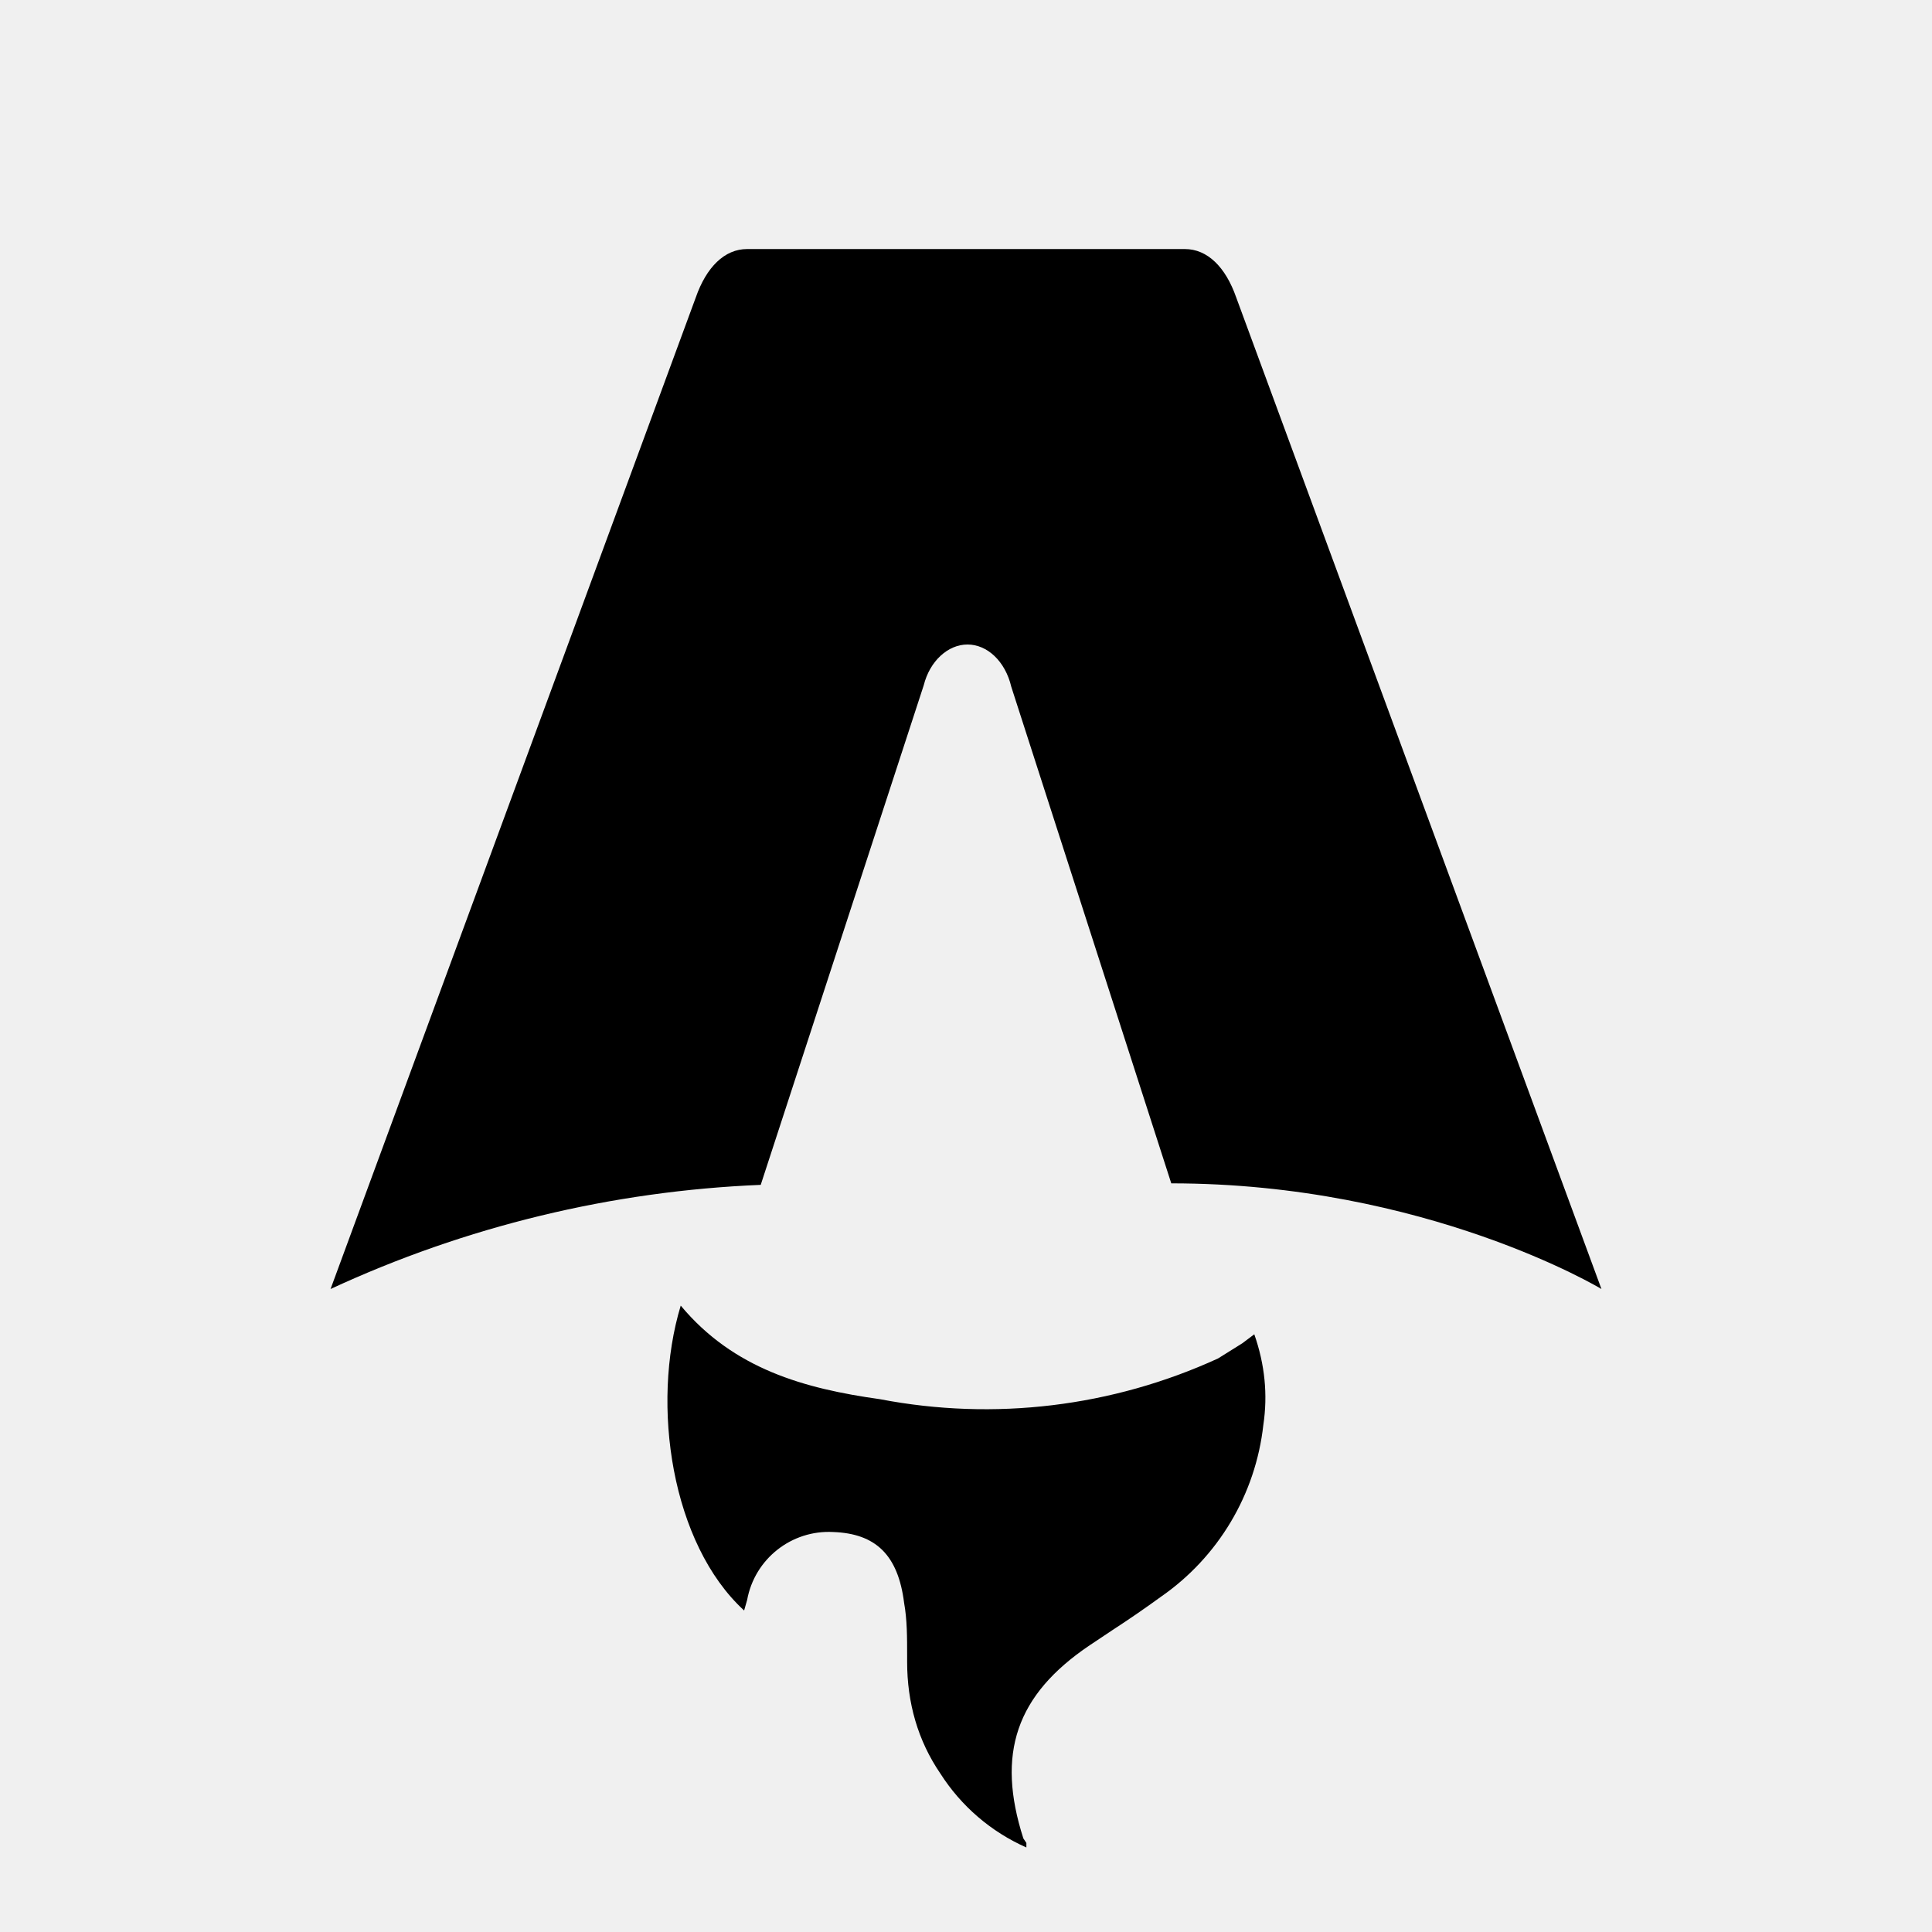
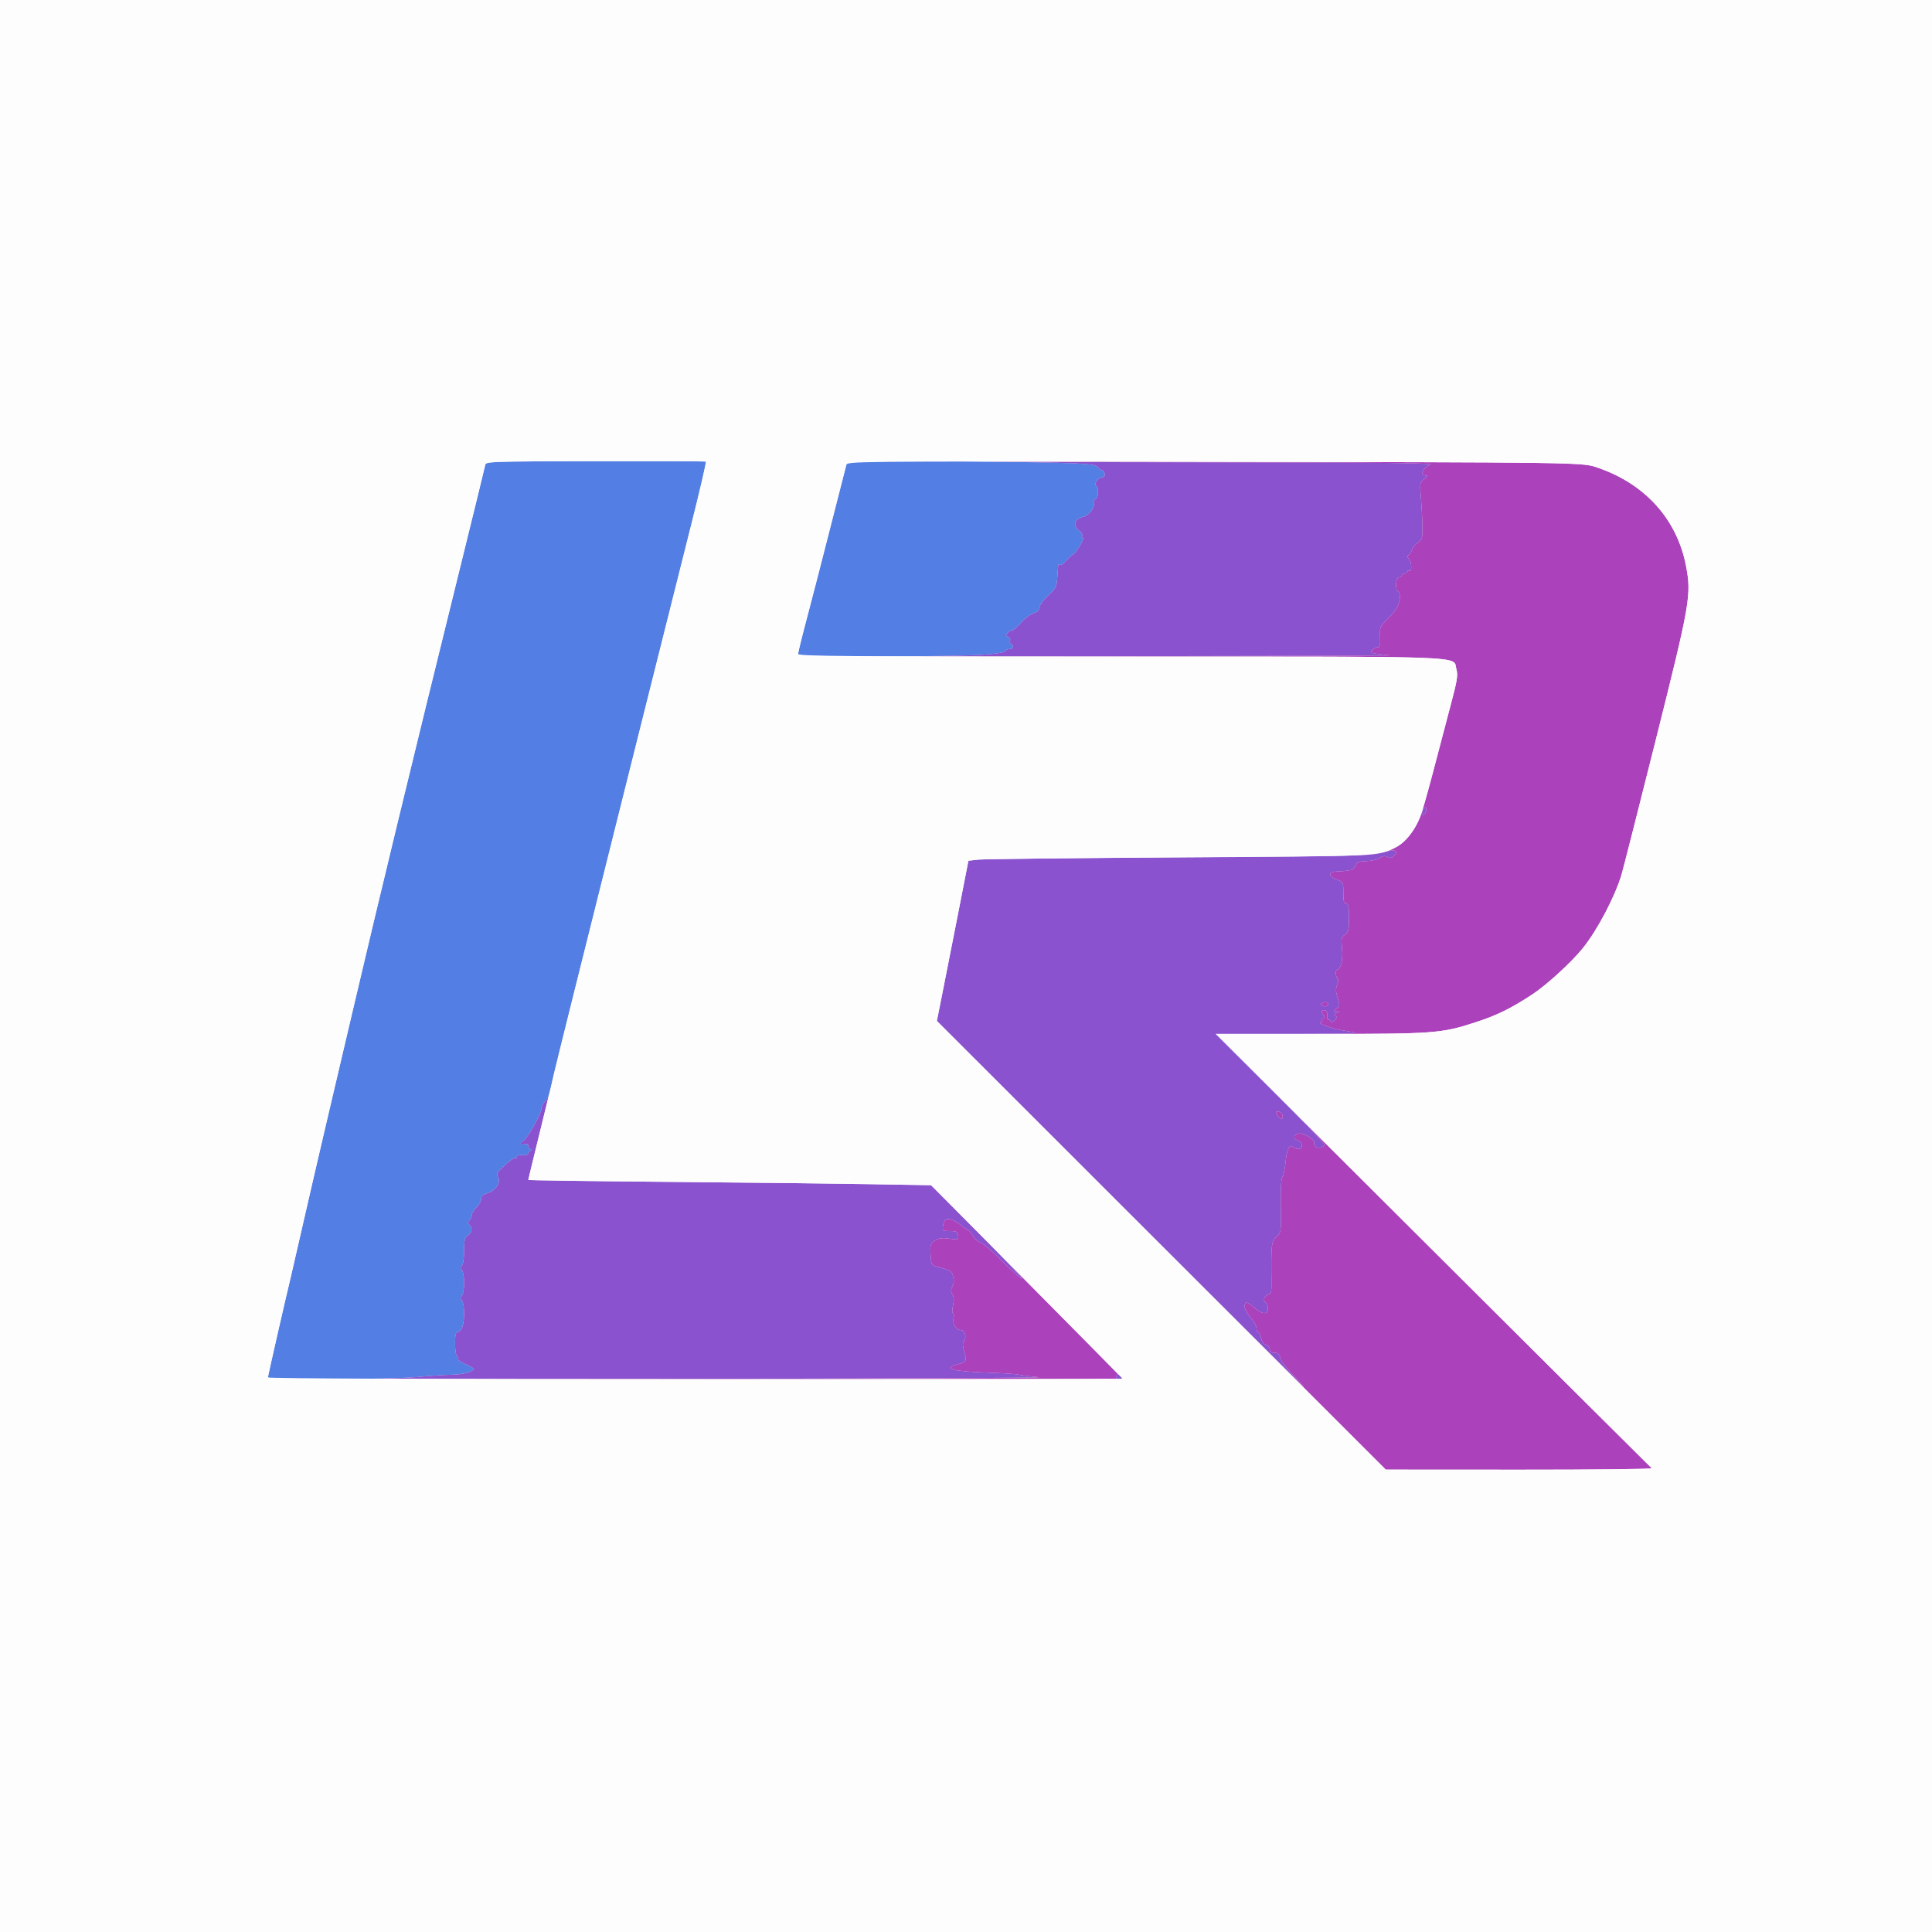
- <svg xmlns="http://www.w3.org/2000/svg" fill="none" viewBox="0 0 128 128">
-   <path d="M50.4 78.5a75.1 75.1 0 0 0-28.5 6.9l24.2-65.7c.7-2 1.9-3.2 3.4-3.2h29c1.5 0 2.7 1.2 3.4 3.2l24.2 65.7s-11.6-7-28.5-7L67 45.5c-.4-1.7-1.6-2.8-2.9-2.8-1.3 0-2.5 1.1-2.9 2.7L50.4 78.5Zm-1.1 28.2Zm-4.2-20.2c-2 6.6-.6 15.8 4.2 20.2a17.5 17.5 0 0 1 .2-.7 5.5 5.5 0 0 1 5.7-4.5c2.8.1 4.3 1.5 4.7 4.7.2 1.1.2 2.3.2 3.5v.4c0 2.7.7 5.2 2.2 7.4a13 13 0 0 0 5.7 4.9v-.3l-.2-.3c-1.8-5.6-.5-9.5 4.4-12.8l1.5-1a73 73 0 0 0 3.2-2.2 16 16 0 0 0 6.8-11.4c.3-2 .1-4-.6-6l-.8.6-1.6 1a37 37 0 0 1-22.4 2.7c-5-.7-9.7-2-13.2-6.2Z" />
-   <style>
-         path { fill: #000; }
-         @media (prefers-color-scheme: dark) {
-             path { fill: #FFF; }
-         }
-     </style>
+ <svg xmlns="http://www.w3.org/2000/svg" width="1024" height="1024" viewBox="0 0 1024 1024">
+   <g>
+     <path d="M 221.50 729.83 C207.69,731.17 142.00,731.37 142.00,730.06 C142.00,729.25 151.12,689.19 153.97,677.50 C154.51,675.30 157.45,662.47 160.52,649.00 C163.58,635.53 169.26,611.00 173.14,594.50 C177.02,578.00 183.09,552.12 186.64,537.00 C200.77,476.67 218.85,402.01 243.45,302.50 C250.79,272.80 256.96,247.61 257.16,246.52 C257.51,244.59 258.59,244.55 315.51,244.45 C347.40,244.39 373.78,244.48 374.12,244.65 C374.46,244.82 370.96,259.93 366.34,278.23 C354.01,327.02 294.47,565.03 293.47,569.50 C293.23,570.60 292.53,573.90 291.93,576.84 C291.32,579.77 289.96,582.91 288.91,583.81 C287.86,584.71 287.00,586.41 287.00,587.59 C287.00,590.16 279.17,604.00 277.31,604.71 C275.18,605.53 275.82,607.19 278.00,606.50 C279.42,606.05 280.00,606.32 280.00,607.43 C280.00,608.29 280.56,609.01 281.25,609.02 C282.18,609.03 282.16,609.24 281.16,609.88 C280.43,610.34 279.85,611.12 279.88,611.61 C279.91,612.10 278.60,612.39 276.97,612.25 C275.34,612.11 274.00,612.45 274.00,613.00 C274.00,613.55 273.65,613.89 273.23,613.75 C272.41,613.48 270.54,614.86 265.84,619.22 C263.30,621.57 263.06,622.24 264.05,624.10 C265.57,626.94 262.64,631.11 258.17,632.46 C255.91,633.14 255.00,634.02 255.00,635.53 C255.00,636.70 253.88,638.71 252.50,640.00 C251.12,641.29 250.00,643.08 250.00,643.97 C250.00,644.87 249.46,646.14 248.80,646.80 C247.87,647.73 247.87,648.27 248.80,649.20 C250.59,650.99 250.25,653.36 248.00,654.77 C246.32,655.82 246.00,657.10 246.00,662.81 C246.00,666.76 245.50,670.10 244.80,670.80 C243.87,671.73 243.87,672.27 244.80,673.20 C245.46,673.86 246.00,676.92 246.00,680.00 C246.00,683.08 245.46,686.14 244.80,686.80 C243.87,687.73 243.87,688.27 244.80,689.20 C246.24,690.64 246.39,699.85 245.02,703.43 C244.49,704.85 243.41,706.00 242.62,706.00 C241.55,706.00 241.20,707.47 241.20,712.00 C241.20,715.30 241.61,718.26 242.12,718.57 C242.62,718.88 242.79,719.53 242.49,720.01 C242.20,720.49 243.99,721.79 246.48,722.89 C248.96,723.99 251.00,725.12 251.00,725.41 C251.00,727.01 245.62,728.52 239.50,728.63 C235.65,728.70 227.55,729.23 221.50,729.83 ZM 520.46 347.07 C513.88,347.51 489.26,347.90 465.75,347.94 C429.85,347.99 423.00,347.78 423.00,346.61 C423.00,345.84 425.25,336.73 428.01,326.36 C430.76,315.99 436.38,294.23 440.49,278.00 C444.61,261.77 448.26,247.47 448.61,246.22 L 449.25 243.93 L 505.88 244.49 C568.82,245.10 580.63,245.56 581.75,247.45 C582.16,248.14 583.14,248.91 583.91,249.16 C585.97,249.81 586.17,253.00 584.15,253.00 C582.12,253.00 579.60,256.63 581.02,257.51 C582.51,258.43 582.19,263.99 580.61,264.60 C579.78,264.91 579.43,265.94 579.75,267.16 C580.26,269.10 576.93,273.33 574.50,273.82 C569.48,274.84 568.26,278.67 572.11,281.36 C573.27,282.18 573.92,283.33 573.55,283.92 C573.18,284.51 573.36,285.00 573.95,285.00 C575.13,285.00 570.28,293.28 568.76,293.86 C568.24,294.07 566.67,295.52 565.26,297.09 C563.86,298.66 562.33,299.71 561.86,299.41 C561.79,299.37 561.72,299.33 561.66,299.29 C561.45,299.15 561.30,299.05 561.18,299.08 C560.82,299.17 560.77,300.46 560.43,305.50 C560.05,311.12 559.74,311.76 555.51,315.66 C553.03,317.95 551.00,320.71 551.00,321.80 C551.00,322.88 550.21,324.05 549.25,324.40 C545.93,325.60 543.23,327.58 540.53,330.78 C539.04,332.55 537.24,334.00 536.53,334.00 C535.82,334.00 534.69,334.67 534.01,335.49 C533.01,336.69 533.07,337.09 534.32,337.57 C535.18,337.90 535.65,338.76 535.37,339.48 C535.09,340.21 535.34,341.09 535.93,341.46 C537.65,342.52 537.16,344.00 535.08,344.00 C534.03,344.00 533.00,344.51 532.79,345.13 C532.56,345.83 527.79,346.57 520.46,347.07 Z" fill="rgb(83,126,228)" />
+     <path d="M 685.34 728.75 C688.70,732.19 691.23,735.00 690.97,735.00 C690.71,735.00 646.86,691.36 593.53,638.03 L 496.57 541.06 L 499.22 527.78 C500.68,520.48 504.44,501.38 507.58,485.35 L 513.28 456.20 L 518.39 455.62 C521.20,455.31 569.17,454.76 625.00,454.40 C719.63,453.79 726.90,453.62 732.48,451.90 C738.94,449.92 741.75,450.68 738.81,453.62 C737.63,454.80 736.74,454.96 735.41,454.21 C734.11,453.48 732.96,453.63 731.23,454.77 C729.92,455.62 726.75,456.37 724.18,456.41 C720.33,456.48 719.32,456.90 718.51,458.75 C717.97,459.99 716.84,461.07 716.01,461.15 C715.18,461.24 714.05,461.41 713.50,461.54 C712.95,461.66 710.81,461.82 708.75,461.88 C703.89,462.03 703.75,464.42 708.50,466.14 C711.95,467.38 712.00,467.48 712.00,473.20 C712.00,477.69 712.34,479.00 713.50,479.00 C714.70,479.00 715.00,480.49 715.00,486.44 C715.00,492.92 714.72,494.08 712.85,495.39 C710.93,496.74 710.77,497.51 711.32,502.81 C711.91,508.45 710.64,513.97 708.75,513.99 C707.68,514.00 707.82,517.77 708.91,518.45 C709.45,518.78 709.37,520.21 708.72,521.92 C707.89,524.13 707.95,525.82 708.98,528.93 C710.22,532.70 710.18,533.15 708.42,534.49 C706.54,535.91 706.54,535.94 708.50,536.04 C710.45,536.14 710.45,536.16 708.57,536.90 C707.23,537.42 707.00,537.88 707.82,538.39 C708.70,538.93 708.57,539.57 707.34,540.80 C706.11,542.03 705.55,542.15 705.24,541.23 C705.02,540.55 704.48,540.20 704.06,540.47 C703.63,540.73 703.40,539.86 703.54,538.54 C703.69,537.22 703.22,535.91 702.50,535.64 C700.55,534.89 699.85,536.11 701.26,537.82 C702.25,539.02 702.25,539.41 701.24,539.75 C700.55,539.98 700.24,540.58 700.55,541.09 C700.86,541.59 700.53,542.03 699.81,542.07 C699.09,542.11 700.30,542.82 702.50,543.64 C706.90,545.29 708.46,545.67 714.46,546.57 C716.68,546.90 718.69,547.36 718.92,547.58 C719.15,547.81 702.48,548.00 681.88,548.00 L 644.42 548.00 L 673.21 576.73 C689.04,592.53 702.00,605.97 702.00,606.61 C702.00,608.29 698.25,609.01 697.05,607.55 C696.48,606.87 696.24,606.10 696.50,605.83 C697.51,604.82 692.38,601.13 689.54,600.82 C685.95,600.43 684.64,603.43 687.94,604.48 C690.52,605.30 690.73,609.00 688.20,609.00 C687.21,609.00 685.93,608.53 685.36,607.96 C683.57,606.17 682.04,609.27 681.36,616.10 C681.01,619.62 680.25,623.10 679.68,623.82 C679.04,624.63 678.72,630.58 678.85,639.18 C679.06,653.04 679.03,653.24 676.53,655.56 C673.85,658.04 673.65,659.80 673.90,679.14 C673.98,684.96 673.74,685.83 671.99,686.29 C669.90,686.84 669.29,689.44 671.00,690.50 C671.55,690.84 672.00,692.22 672.00,693.56 C672.00,697.03 668.90,696.73 664.45,692.82 C661.60,690.32 660.66,689.94 659.99,691.02 C659.03,692.57 660.15,695.12 663.65,699.33 C664.94,700.88 666.00,703.02 666.00,704.08 C666.00,705.13 666.39,706.00 666.88,706.00 C667.36,706.00 668.03,707.39 668.37,709.09 C668.76,711.03 669.74,712.38 670.99,712.71 C672.11,713.00 673.00,714.07 673.00,715.12 C673.00,716.46 673.72,717.00 675.48,717.00 C677.37,717.00 678.12,717.66 678.60,719.75 C678.95,721.26 681.99,725.31 685.34,728.75 ZM 221.50 729.83 C227.55,729.23 235.65,728.70 239.50,728.63 C245.62,728.52 251.00,727.01 251.00,725.41 C251.00,725.12 248.96,723.99 246.48,722.89 C243.99,721.79 242.20,720.49 242.49,720.01 C242.79,719.53 242.62,718.88 242.12,718.57 C241.61,718.26 241.20,715.30 241.20,712.00 C241.20,707.47 241.55,706.00 242.62,706.00 C243.41,706.00 244.49,704.85 245.02,703.43 C246.39,699.85 246.24,690.64 244.80,689.20 C243.87,688.27 243.87,687.73 244.80,686.80 C245.46,686.14 246.00,683.08 246.00,680.00 C246.00,676.92 245.46,673.86 244.80,673.20 C243.87,672.27 243.87,671.73 244.80,670.80 C245.50,670.10 246.00,666.76 246.00,662.81 C246.00,657.10 246.32,655.82 248.00,654.77 C250.25,653.36 250.59,650.99 248.80,649.20 C247.87,648.27 247.87,647.73 248.80,646.80 C249.46,646.14 250.00,644.87 250.00,643.97 C250.00,643.08 251.12,641.29 252.50,640.00 C253.88,638.71 255.00,636.70 255.00,635.53 C255.00,634.02 255.91,633.14 258.17,632.46 C262.64,631.11 265.57,626.94 264.05,624.10 C263.06,622.24 263.30,621.57 265.84,619.22 C270.54,614.86 272.41,613.48 273.23,613.75 C273.65,613.89 274.00,613.55 274.00,613.00 C274.00,612.45 275.34,612.11 276.97,612.25 C278.60,612.39 279.91,612.10 279.88,611.61 C279.85,611.12 280.43,610.34 281.16,609.88 C282.16,609.24 282.18,609.03 281.25,609.02 C280.56,609.01 280.00,608.29 280.00,607.43 C280.00,606.32 279.42,606.05 278.00,606.50 C275.82,607.19 275.18,605.53 277.31,604.71 C279.17,604.00 287.00,590.16 287.00,587.59 C287.00,586.41 287.86,584.71 288.91,583.81 C289.61,583.21 290.43,581.65 291.09,579.80 C289.84,584.97 288.20,591.68 286.46,598.75 C282.91,613.19 280.00,625.18 280.00,625.38 C280.00,625.59 312.51,626.04 352.25,626.39 C391.99,626.73 440.02,627.28 459.00,627.60 L 493.50 628.19 L 517.87 652.64 C531.27,666.09 541.97,677.36 541.64,677.69 C541.32,678.02 536.71,673.94 531.40,668.63 C526.09,663.32 520.76,658.73 519.55,658.42 C518.34,658.12 516.58,656.55 515.62,654.94 C514.67,653.32 513.53,652.00 513.10,652.00 C512.67,652.00 511.00,650.86 509.41,649.47 C506.10,646.60 502.28,645.32 500.96,646.64 C500.46,647.14 499.93,648.66 499.78,650.02 C499.52,652.29 499.83,652.50 503.50,652.50 C506.94,652.50 507.55,652.83 507.83,654.86 C508.16,657.13 508.00,657.19 503.17,656.52 C499.28,655.99 497.60,656.22 495.54,657.56 C493.14,659.14 492.94,659.79 493.20,664.88 C493.47,669.87 493.76,670.53 496.00,671.14 C504.01,673.33 504.37,673.53 505.18,676.50 C505.72,678.44 505.59,680.31 504.80,681.81 C503.86,683.62 503.86,684.55 504.80,686.06 C505.65,687.41 505.74,689.19 505.11,692.00 C504.61,694.24 504.59,696.00 505.08,696.00 C505.56,696.00 505.69,697.28 505.38,698.84 C504.78,701.83 506.91,705.00 509.50,705.00 C511.38,705.00 512.42,708.79 511.02,710.48 C510.18,711.49 510.15,712.89 510.93,715.68 C512.51,721.39 512.34,721.83 508.00,723.00 C499.20,725.37 504.75,726.90 524.50,727.56 C531.65,727.80 538.62,728.27 540.00,728.61 C541.38,728.94 546.10,729.55 550.50,729.94 C550.60,729.95 550.65,729.96 550.65,729.97 C550.65,730.36 462.10,730.74 350.25,730.83 C286.20,730.88 234.55,730.84 198.71,730.71 C208.81,730.52 217.42,730.22 221.50,729.83 ZM 520.46 347.07 C527.79,346.57 532.56,345.83 532.79,345.13 C533.00,344.51 534.03,344.00 535.08,344.00 C537.16,344.00 537.65,342.52 535.93,341.46 C535.34,341.09 535.09,340.21 535.37,339.48 C535.65,338.76 535.18,337.90 534.32,337.57 C533.07,337.09 533.01,336.69 534.01,335.49 C534.69,334.67 535.82,334.00 536.53,334.00 C537.24,334.00 539.04,332.55 540.53,330.78 C543.23,327.58 545.93,325.60 549.25,324.40 C550.21,324.05 551.00,322.88 551.00,321.80 C551.00,320.71 553.03,317.95 555.51,315.66 C559.74,311.76 560.05,311.12 560.43,305.50 C560.77,300.46 560.82,299.17 561.18,299.08 C561.30,299.05 561.45,299.15 561.66,299.29 C561.72,299.33 561.79,299.37 561.86,299.41 C562.33,299.71 563.86,298.66 565.26,297.09 C566.67,295.52 568.24,294.07 568.76,293.86 C570.28,293.28 575.13,285.00 573.95,285.00 C573.36,285.00 573.18,284.51 573.55,283.92 C573.92,283.33 573.27,282.18 572.11,281.36 C568.26,278.67 569.48,274.84 574.50,273.82 C576.93,273.33 580.26,269.10 579.75,267.16 C579.43,265.94 579.78,264.91 580.61,264.60 C582.19,263.99 582.51,258.43 581.02,257.51 C579.60,256.63 582.12,253.00 584.15,253.00 C586.17,253.00 585.97,249.81 583.91,249.16 C583.14,248.91 582.16,248.14 581.75,247.45 C580.79,245.82 571.86,245.25 528.99,244.74 C559.27,244.89 599.31,245.00 638.50,245.04 C738.61,245.13 760.85,245.39 758.00,246.41 C754.18,247.78 752.34,252.00 755.57,252.00 C756.92,252.00 756.78,252.38 754.86,253.89 C752.55,255.72 752.48,256.11 753.15,264.14 C753.53,268.74 753.88,275.53 753.92,279.23 C753.99,285.31 753.77,286.11 751.54,287.57 C750.19,288.45 748.77,290.15 748.40,291.34 C748.03,292.53 747.23,293.82 746.62,294.21 C745.83,294.72 745.87,295.27 746.76,296.16 C748.24,297.64 748.46,303.40 747.00,302.50 C746.45,302.16 746.00,302.36 746.00,302.94 C746.00,303.52 745.33,304.00 744.50,304.00 C743.67,304.00 743.00,304.45 743.00,305.00 C743.00,305.55 742.33,306.00 741.50,306.00 C739.77,306.00 739.34,312.47 741.00,313.50 C742.44,314.39 742.23,318.66 740.58,321.80 C739.80,323.28 737.38,326.23 735.19,328.34 C731.43,331.99 731.24,332.47 731.47,337.59 C731.66,341.74 731.39,343.00 730.29,343.00 C729.50,343.00 728.20,343.65 727.41,344.45 C726.14,345.72 726.37,345.97 729.23,346.44 C731.03,346.74 734.30,347.14 736.50,347.33 C736.53,347.33 736.55,347.33 736.55,347.33 C736.55,347.52 667.72,347.74 581.75,347.83 C538.49,347.88 506.66,347.89 483.37,347.85 C500.49,347.70 515.53,347.40 520.46,347.07 ZM 676.95 590.91 C678.31,593.44 680.28,593.68 679.81,591.26 C679.63,590.31 678.66,589.37 677.66,589.17 C676.10,588.87 675.99,589.12 676.95,590.91 ZM 594.77 729.81 C594.99,730.47 594.25,731.00 593.11,731.00 C591.68,731.00 591.24,730.54 591.65,729.46 C592.31,727.75 594.15,727.96 594.77,729.81 ZM 701.02 533.01 C701.90,533.56 702.86,533.54 703.42,532.98 C704.77,531.63 703.41,530.63 701.32,531.43 C699.82,532.00 699.78,532.24 701.02,533.01 ZM 755.63 430.53 C755.32,431.34 754.61,432.00 754.05,432.00 C753.42,432.00 753.49,431.03 754.23,429.39 C755.43,426.76 756.68,427.79 755.63,430.53 ZM 446.47 254.51 C444.95,260.44 442.80,268.92 440.49,278.00 C436.38,294.23 430.76,315.99 428.01,326.36 C430.76,315.99 436.37,294.21 440.46,277.97 C442.74,268.91 444.91,260.44 446.47,254.51 ZM 467.32 244.11 L 449.57 243.94 L 449.61 243.81 ZM 292.75 572.90 C293.07,571.38 293.34,570.11 293.47,569.50 C293.66,568.68 295.83,559.94 299.32,545.91 C296.00,559.30 293.61,569.04 293.42,570.00 C293.35,570.33 293.11,571.35 292.75,572.90 ZM 323.41 449.46 C340.55,380.93 359.89,303.73 366.34,278.23 C360.57,301.04 342.32,373.85 323.41,449.46 Z" fill="rgb(138,82,207)" />
+     <path d="M 520.62 244.64 C545.80,244.64 579.81,244.69 625.80,244.75 C842.13,245.06 838.49,245.01 847.00,247.94 C872.15,256.62 888.96,275.41 893.65,300.10 C896.54,315.32 895.82,319.47 877.64,392.00 C868.61,428.02 860.44,460.15 859.49,463.40 C856.09,475.04 846.62,493.06 838.87,502.63 C832.72,510.22 819.65,522.16 812.00,527.17 C800.66,534.59 793.40,538.15 782.00,541.86 C764.04,547.72 760.27,548.00 699.54,548.00 L 681.88 548.00 C702.48,548.00 719.15,547.81 718.92,547.58 C718.69,547.36 716.68,546.90 714.46,546.57 C708.46,545.67 706.90,545.29 702.50,543.64 C700.30,542.82 699.09,542.11 699.81,542.07 C700.53,542.03 700.86,541.59 700.55,541.09 C700.24,540.58 700.55,539.98 701.24,539.75 C702.25,539.41 702.25,539.02 701.26,537.82 C699.85,536.11 700.55,534.89 702.50,535.64 C703.22,535.91 703.69,537.22 703.54,538.54 C703.40,539.86 703.63,540.73 704.06,540.47 C704.48,540.20 705.02,540.55 705.24,541.23 C705.55,542.15 706.11,542.03 707.34,540.80 C708.57,539.57 708.70,538.93 707.82,538.39 C707.00,537.88 707.23,537.42 708.57,536.90 C710.45,536.16 710.45,536.14 708.50,536.04 C706.54,535.94 706.54,535.91 708.42,534.49 C710.18,533.15 710.22,532.70 708.98,528.93 C707.95,525.82 707.89,524.13 708.72,521.92 C709.37,520.21 709.45,518.78 708.91,518.45 C707.82,517.77 707.68,514.00 708.75,513.99 C710.64,513.97 711.91,508.45 711.32,502.81 C710.77,497.51 710.93,496.74 712.85,495.39 C714.72,494.08 715.00,492.92 715.00,486.44 C715.00,480.49 714.70,479.00 713.50,479.00 C712.34,479.00 712.00,477.69 712.00,473.20 C712.00,467.48 711.95,467.38 708.50,466.14 C703.75,464.42 703.89,462.03 708.75,461.88 C710.81,461.82 712.95,461.66 713.50,461.54 C714.05,461.41 715.18,461.24 716.01,461.15 C716.84,461.07 717.97,459.99 718.51,458.75 C719.32,456.90 720.33,456.48 724.18,456.41 C726.75,456.37 729.92,455.62 731.23,454.77 C732.96,453.63 734.11,453.48 735.41,454.21 C736.74,454.96 737.63,454.80 738.81,453.62 C741.28,451.15 739.69,450.22 735.28,451.16 C736.95,450.58 738.29,449.86 739.97,448.99 C745.46,446.16 750.88,438.84 753.52,430.70 C754.80,426.74 757.95,415.40 760.52,405.50 C763.10,395.60 766.95,380.95 769.08,372.95 C772.41,360.43 772.80,357.87 771.91,354.62 C771.63,353.61 771.65,352.76 771.36,352.03 C769.70,347.97 758.06,347.97 627.47,348.00 C616.95,348.00 605.66,348.00 593.53,348.00 C541.13,348.00 504.33,347.97 478.70,347.88 C480.27,347.87 481.83,347.86 483.37,347.85 C506.66,347.89 538.49,347.88 581.75,347.83 C667.72,347.74 736.55,347.52 736.55,347.33 C736.55,347.33 736.53,347.33 736.50,347.33 C734.30,347.14 731.03,346.74 729.23,346.44 C726.37,345.97 726.14,345.72 727.41,344.45 C728.20,343.65 729.50,343.00 730.29,343.00 C731.39,343.00 731.66,341.74 731.47,337.59 C731.24,332.47 731.43,331.99 735.19,328.34 C737.38,326.23 739.80,323.28 740.58,321.80 C742.23,318.66 742.44,314.39 741.00,313.50 C739.34,312.47 739.77,306.00 741.50,306.00 C742.33,306.00 743.00,305.55 743.00,305.00 C743.00,304.45 743.67,304.00 744.50,304.00 C745.33,304.00 746.00,303.52 746.00,302.94 C746.00,302.36 746.45,302.16 747.00,302.50 C748.46,303.40 748.24,297.64 746.76,296.16 C745.87,295.27 745.83,294.72 746.62,294.21 C747.23,293.82 748.03,292.53 748.40,291.34 C748.77,290.15 750.19,288.45 751.54,287.57 C753.77,286.11 753.99,285.31 753.92,279.23 C753.88,275.53 753.53,268.74 753.15,264.14 C752.48,256.11 752.55,255.72 754.86,253.89 C756.78,252.38 756.92,252.00 755.57,252.00 C752.34,252.00 754.18,247.78 758.00,246.41 C760.85,245.39 738.61,245.13 638.50,245.04 C599.31,245.00 559.27,244.89 528.99,244.74 C526.33,244.70 523.55,244.67 520.62,244.64 ZM 685.34 728.75 C681.99,725.31 678.95,721.26 678.60,719.75 C678.12,717.66 677.37,717.00 675.48,717.00 C673.72,717.00 673.00,716.46 673.00,715.12 C673.00,714.07 672.11,713.00 670.99,712.71 C669.74,712.38 668.76,711.03 668.37,709.09 C668.03,707.39 667.36,706.00 666.88,706.00 C666.39,706.00 666.00,705.13 666.00,704.08 C666.00,703.02 664.94,700.88 663.65,699.33 C660.15,695.12 659.03,692.57 659.99,691.02 C660.66,689.94 661.60,690.32 664.45,692.82 C668.90,696.73 672.00,697.03 672.00,693.56 C672.00,692.22 671.55,690.84 671.00,690.50 C669.29,689.44 669.90,686.84 671.99,686.29 C673.74,685.83 673.98,684.96 673.90,679.14 C673.65,659.80 673.85,658.04 676.53,655.56 C679.03,653.24 679.06,653.04 678.85,639.18 C678.72,630.58 679.04,624.63 679.68,623.82 C680.25,623.10 681.01,619.62 681.36,616.10 C682.04,609.27 683.57,606.17 685.36,607.96 C685.93,608.53 687.21,609.00 688.20,609.00 C690.73,609.00 690.52,605.30 687.94,604.48 C684.64,603.43 685.95,600.43 689.54,600.82 C692.38,601.13 697.51,604.82 696.50,605.83 C696.24,606.10 696.48,606.87 697.05,607.55 C698.25,609.01 702.00,608.29 702.00,606.61 C702.00,606.07 692.61,596.24 680.05,583.58 L 759.42 662.70 C822.72,725.79 874.93,777.76 875.45,778.20 C875.97,778.64 844.47,778.99 805.45,778.97 L 734.50 778.93 L 615.53 660.03 L 496.55 541.13 L 496.57 541.06 L 593.53 638.03 C646.86,691.36 690.71,735.00 690.97,735.00 C691.23,735.00 688.70,732.19 685.34,728.75 ZM 197.61 730.73 C197.98,730.72 198.35,730.71 198.71,730.71 C234.55,730.84 286.20,730.88 350.25,730.83 C462.10,730.74 550.65,730.36 550.65,729.97 C550.65,729.96 550.60,729.95 550.50,729.94 C546.10,729.55 541.38,728.94 540.00,728.61 C538.62,728.27 531.65,727.80 524.50,727.56 C504.75,726.90 499.20,725.37 508.00,723.00 C512.34,721.83 512.51,721.39 510.93,715.68 C510.15,712.89 510.18,711.49 511.02,710.48 C512.42,708.79 511.38,705.00 509.50,705.00 C506.91,705.00 504.78,701.83 505.38,698.84 C505.69,697.28 505.56,696.00 505.08,696.00 C504.59,696.00 504.61,694.24 505.11,692.00 C505.74,689.19 505.65,687.41 504.80,686.06 C503.86,684.55 503.86,683.62 504.80,681.81 C505.59,680.31 505.72,678.44 505.18,676.50 C504.37,673.53 504.01,673.33 496.00,671.14 C493.76,670.53 493.47,669.87 493.20,664.88 C492.94,659.79 493.14,659.14 495.54,657.56 C497.60,656.22 499.28,655.99 503.17,656.52 C508.00,657.19 508.16,657.13 507.83,654.86 C507.55,652.83 506.94,652.50 503.50,652.50 C499.83,652.50 499.52,652.29 499.78,650.02 C499.93,648.66 500.46,647.14 500.96,646.64 C502.28,645.32 506.10,646.60 509.41,649.47 C511.00,650.86 512.67,652.00 513.10,652.00 C513.53,652.00 514.67,653.32 515.62,654.94 C516.58,656.55 518.34,658.12 519.55,658.42 C520.76,658.73 526.09,663.32 531.40,668.63 C536.71,673.94 541.32,678.02 541.64,677.69 C541.86,677.48 537.35,672.58 530.46,665.46 L 544.23 679.34 C566.89,702.19 586.21,721.75 592.67,728.36 C592.26,728.50 591.88,728.86 591.65,729.46 C591.40,730.13 591.47,730.56 591.90,730.79 C574.02,730.91 480.41,731.00 368.50,731.00 C295.15,731.00 236.73,730.90 197.61,730.73 ZM 676.95 590.91 C675.99,589.12 676.10,588.87 677.66,589.17 C678.66,589.37 679.63,590.31 679.81,591.26 C680.28,593.68 678.31,593.44 676.95,590.91 ZM 701.02 533.01 C699.78,532.24 699.82,532.00 701.32,531.43 C703.41,530.63 704.77,531.63 703.42,532.98 C702.86,533.54 701.90,533.56 701.02,533.01 ZM 755.63 430.53 C756.68,427.79 755.43,426.76 754.23,429.39 C753.49,431.03 753.42,432.00 754.05,432.00 C754.61,432.00 755.32,431.34 755.63,430.53 ZM 731.99 452.05 C729.31,452.81 725.72,453.25 712.49,453.56 C722.79,453.25 728.33,452.79 731.99,452.05 ZM 496.21 630.91 L 493.50 628.19 L 459.00 627.60 C440.02,627.28 391.99,626.73 352.25,626.39 C391.99,626.73 440.02,627.28 459.00,627.60 L 493.50 628.18 ZM 594.98 730.75 C594.98,730.76 594.73,730.76 594.26,730.77 C594.44,730.68 594.59,730.56 594.68,730.43 C594.87,730.63 594.97,730.74 594.98,730.75 Z" fill="rgb(171,65,187)" />
+     <path d="M 0.00 512.00 L 0.00 0.00 L 512.00 0.00 L 1024.00 0.00 L 1024.00 512.00 L 1024.00 1024.00 L 512.00 1024.00 L 0.00 1024.00 L 0.00 512.00 ZM 875.45 778.20 C874.93,777.76 822.72,725.79 759.42,662.70 L 644.35 548.00 L 699.54 548.00 C760.27,548.00 764.04,547.72 782.00,541.86 C793.40,538.15 800.66,534.59 812.00,527.17 C819.65,522.16 832.72,510.22 838.87,502.63 C846.62,493.06 856.09,475.04 859.49,463.40 C860.44,460.15 868.61,428.02 877.64,392.00 C895.82,319.47 896.54,315.32 893.65,300.10 C888.96,275.41 872.15,256.62 847.00,247.94 C838.49,245.01 842.13,245.06 625.80,244.75 C449.85,244.50 449.10,244.51 448.54,246.50 C448.23,247.60 444.61,261.77 440.49,278.00 C436.38,294.23 430.76,315.99 428.01,326.36 C425.25,336.73 423.00,345.84 423.00,346.61 C423.00,347.79 448.45,348.00 593.53,348.00 C782.97,348.00 769.94,347.52 771.91,354.62 C772.80,357.87 772.41,360.43 769.08,372.95 C766.95,380.95 763.10,395.60 760.52,405.50 C757.95,415.40 754.80,426.74 753.52,430.70 C750.88,438.84 745.46,446.16 739.97,448.99 C730.51,453.88 732.00,453.81 624.50,454.45 C568.95,454.78 521.20,455.31 518.39,455.63 L 513.28 456.20 L 507.58 485.35 C504.44,501.38 500.67,520.49 499.21,527.81 L 496.55 541.13 L 615.53 660.03 L 734.50 778.93 L 805.45 778.97 C844.47,778.99 875.97,778.64 875.45,778.20 ZM 594.98 730.75 C594.96,730.61 572.12,707.48 544.23,679.34 L 493.50 628.18 L 459.00 627.60 C440.02,627.28 391.99,626.73 352.25,626.39 C312.51,626.04 280.00,625.59 280.00,625.38 C280.00,625.18 282.91,613.19 286.46,598.75 C290.01,584.31 293.14,571.38 293.42,570.00 C293.69,568.62 298.46,549.28 304.03,527.00 C328.20,430.21 358.58,308.93 366.34,278.23 C370.96,259.93 374.46,244.82 374.12,244.65 C373.78,244.48 347.40,244.39 315.51,244.45 C258.59,244.55 257.51,244.59 257.16,246.52 C256.96,247.61 250.79,272.80 243.45,302.50 C218.85,402.01 200.77,476.67 186.64,537.00 C183.09,552.12 177.02,578.00 173.14,594.50 C169.26,611.00 163.58,635.53 160.52,649.00 C157.45,662.47 154.51,675.30 153.97,677.50 C151.12,689.19 142.00,729.25 142.00,730.06 C142.00,730.64 227.76,731.00 368.50,731.00 C493.08,731.00 594.99,730.89 594.98,730.75 Z" fill="rgb(253,253,253)" />
+   </g>
</svg>
